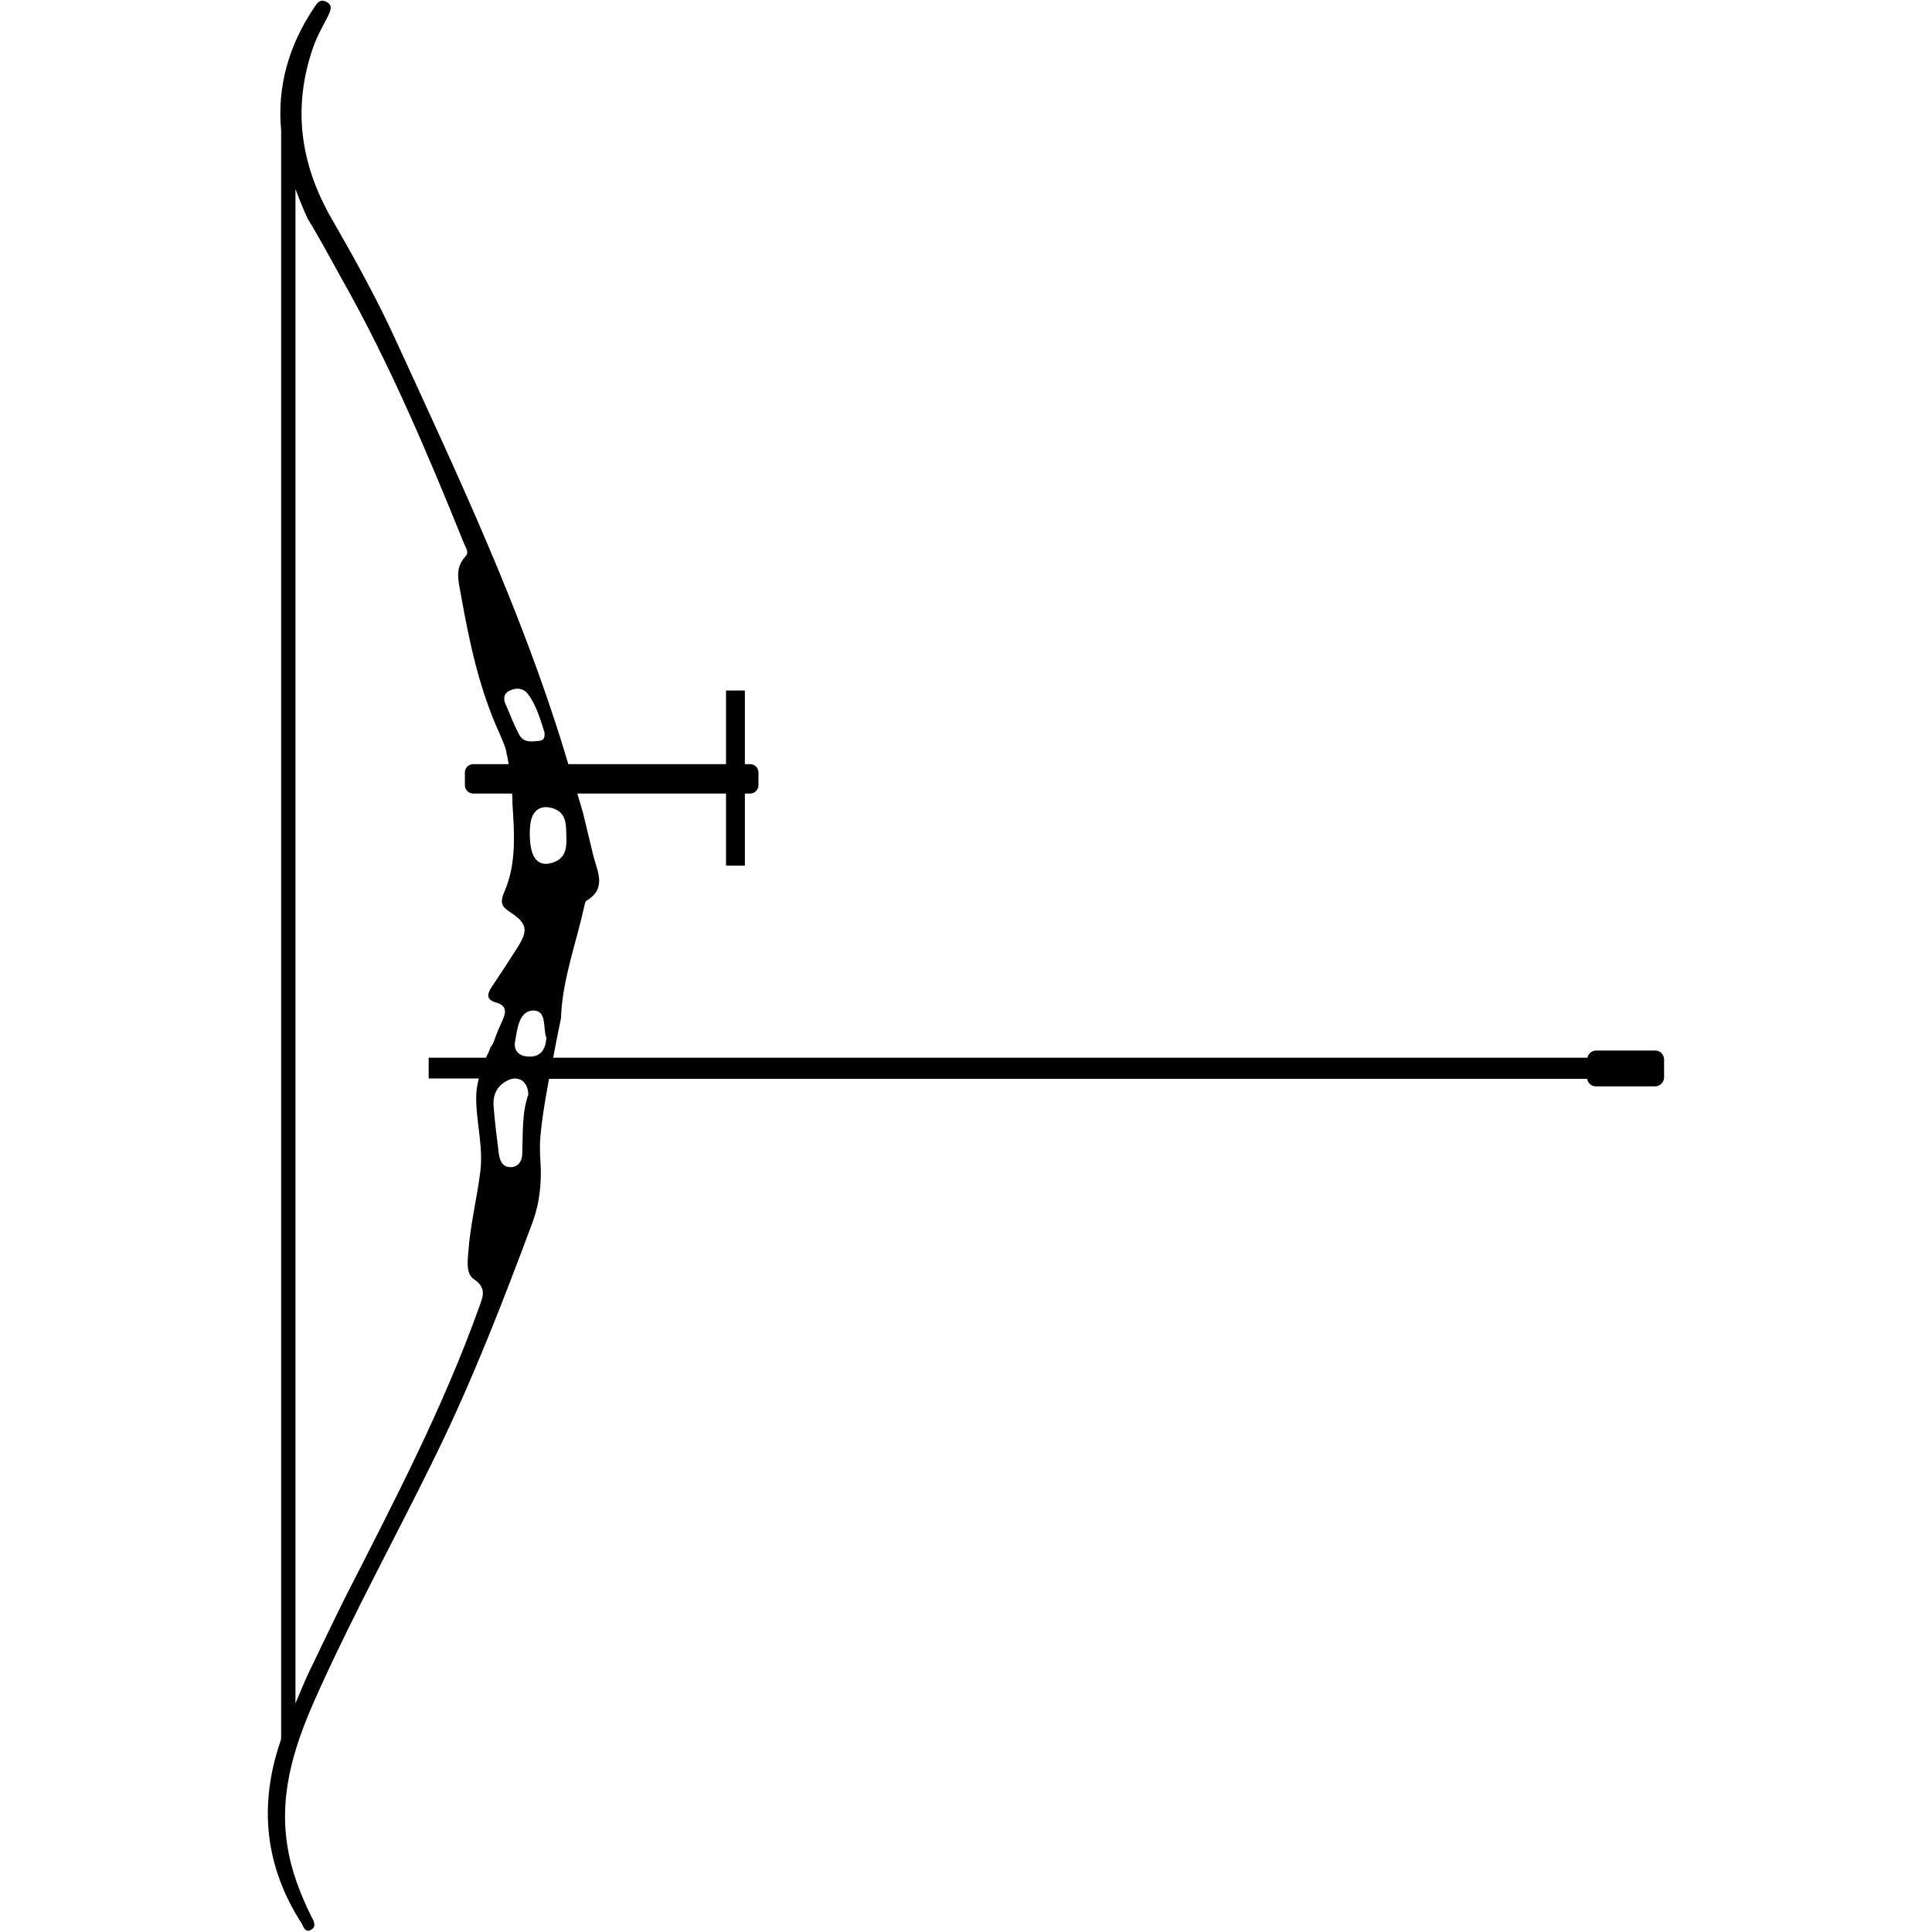
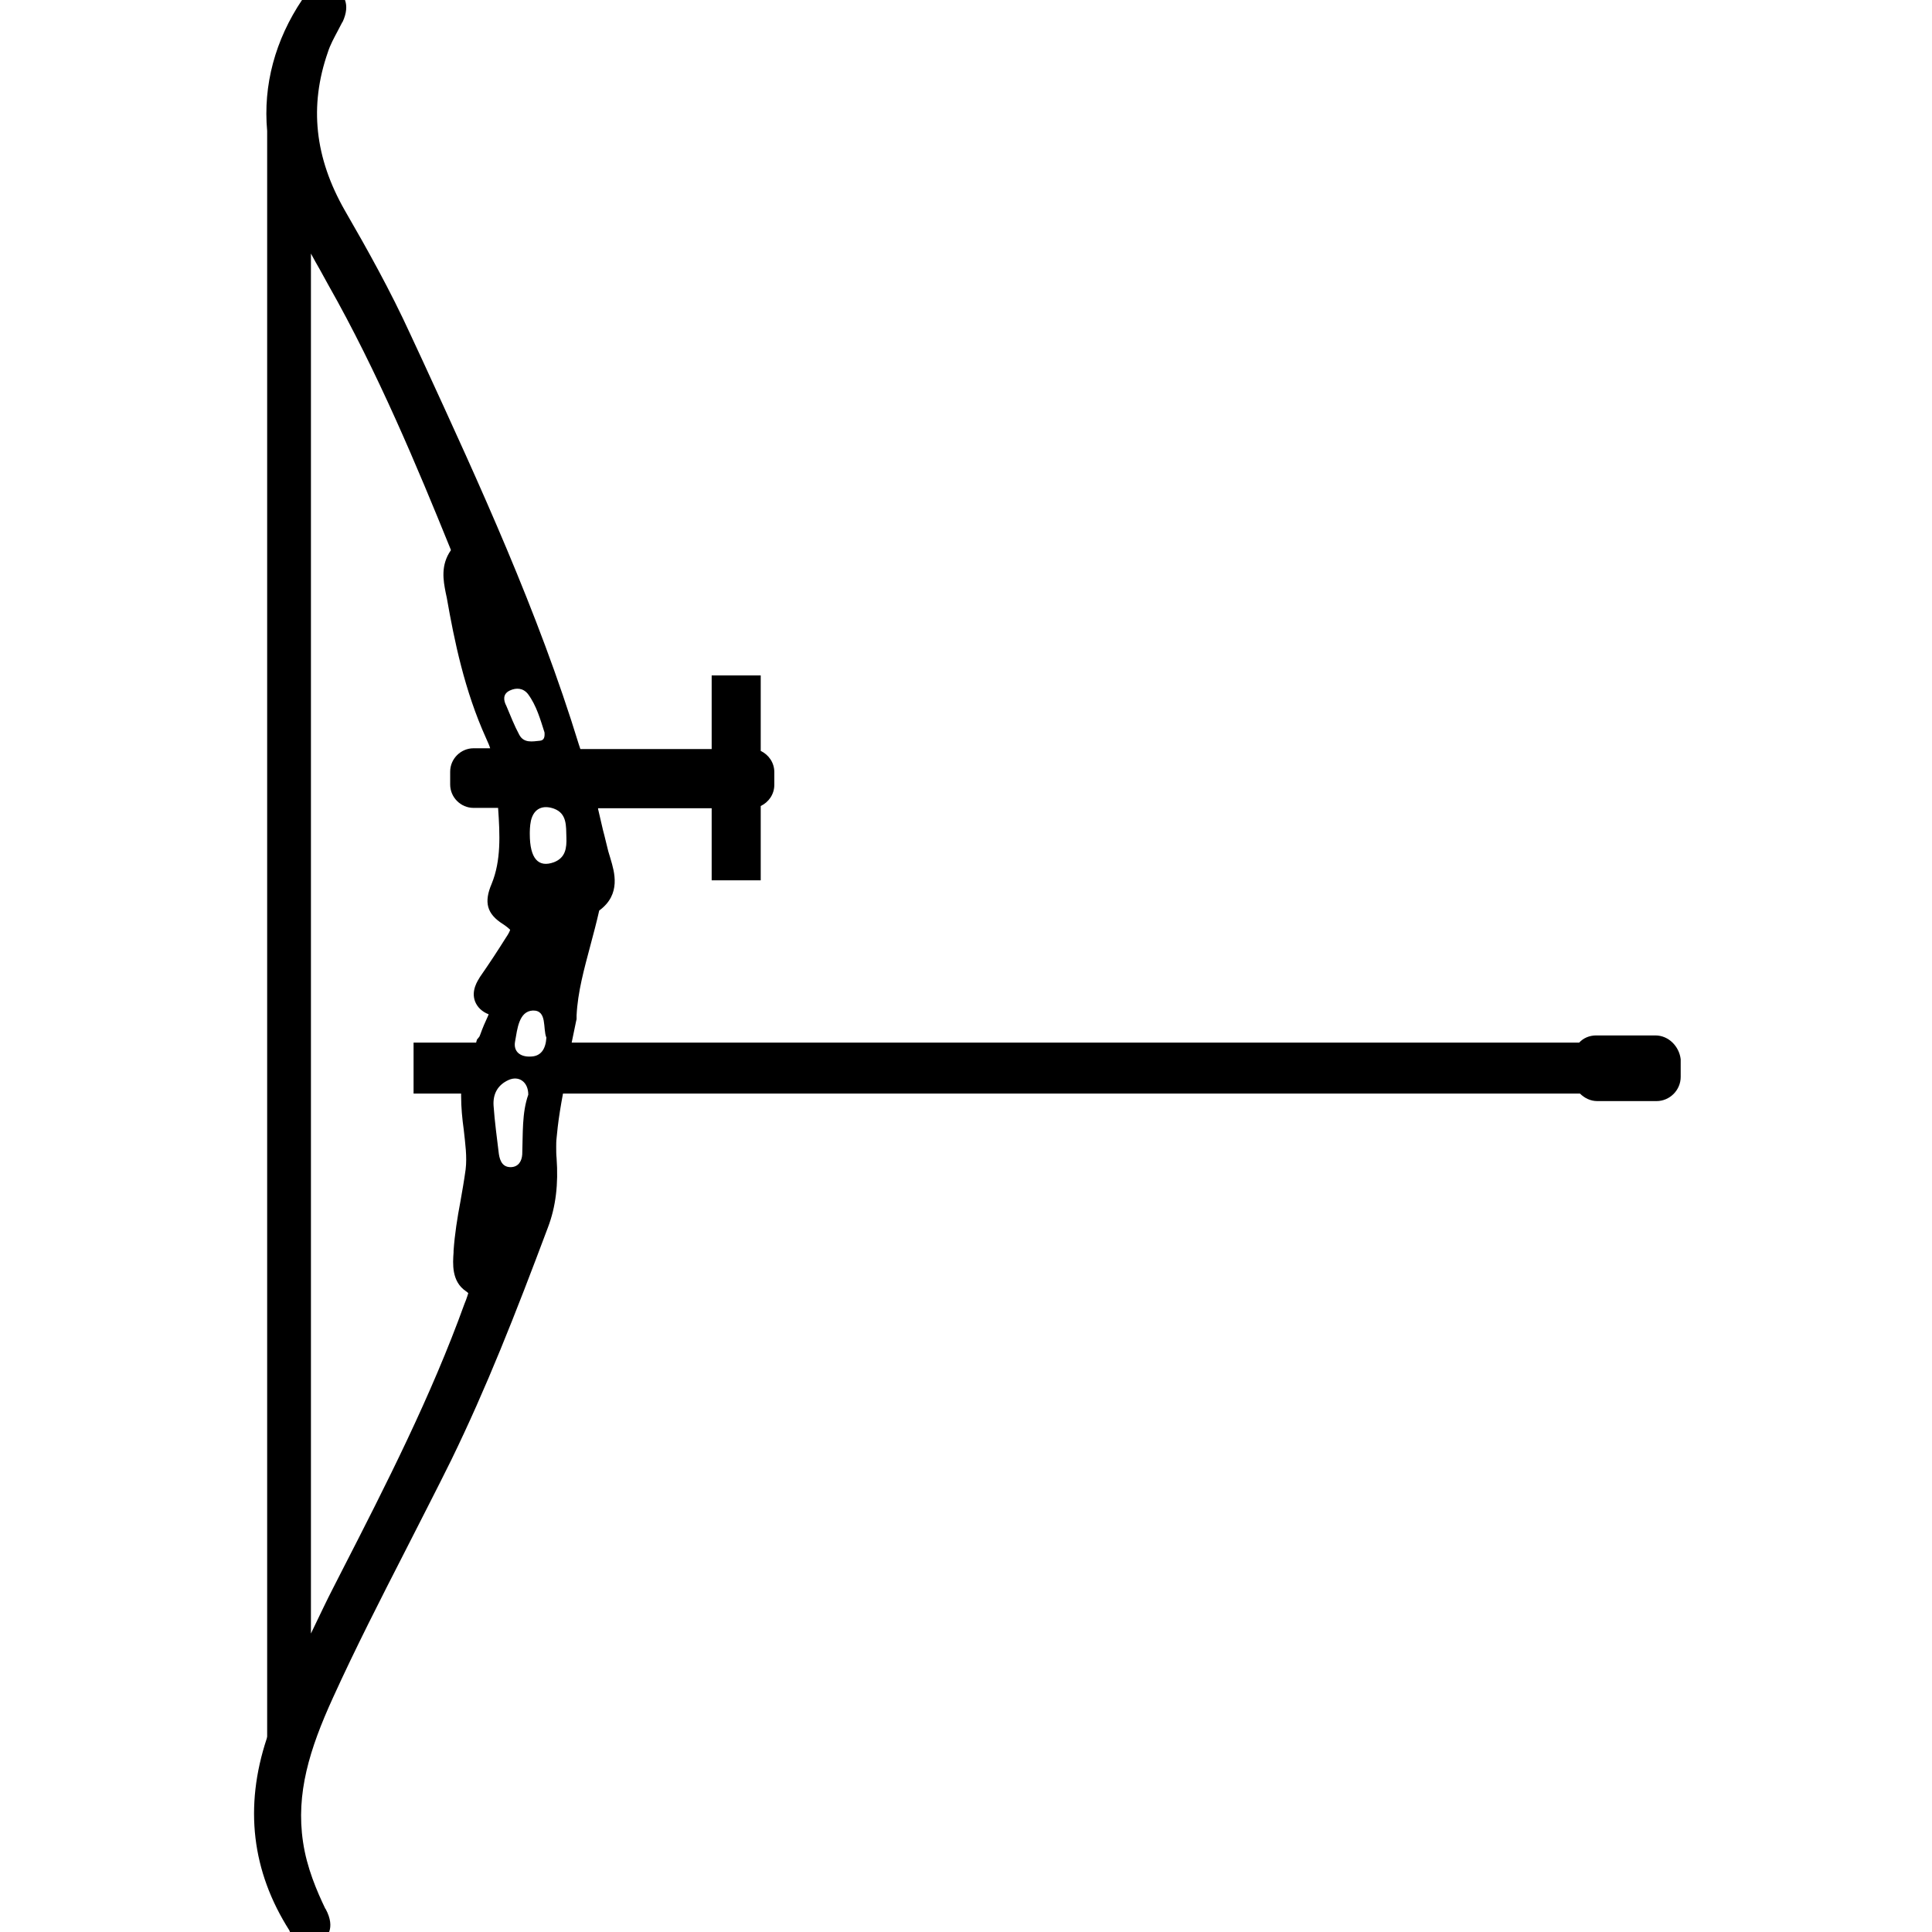
<svg xmlns="http://www.w3.org/2000/svg" version="1.1" id="Ebene_1" x="0px" y="0px" viewBox="0 0 512 512" style="enable-background:new 0 0 512 512;" xml:space="preserve">
-   <path d="M438.7,278.4H423c-1.1,0-2.1,0.8-2.3,1.9H146.6c1.1-5.9,2.1-10.6,2.1-10.6c0-0.2,0-0.4,0-0.7c0.5-9.9,4.1-19.4,6.2-29.1  c0.1-0.4,0.2-1,0.5-1.2c5.6-3.3,2.8-7.9,1.8-12.1c-0.9-3.7-1.8-7.5-2.7-11.2l-1.5-5.1h39.4v19.1h5v-19.1h1.4c1.2,0,2.2-1,2.2-2.2  v-3.4c0-1.2-1-2.2-2.2-2.2h-1.4v-19.5h-5v19.5h-41.8l-1.2-4c-11.5-37.4-28.1-72.6-44.4-108.1c-5.1-11.2-11.1-22-17.2-32.6  c-8.3-14.5-10.3-29.5-4.8-45.3c1-2.9,2.6-5.6,4-8.4c0.6-1.3,1.2-2.6-0.3-3.5c-1.8-1.1-2.7,0.2-3.5,1.5c-6.6,9.8-9.8,20.8-8.7,32.4h0  v426.3c-0.1,0.3-0.2,0.6-0.3,1c-5.6,16.7-4,32.7,5.6,47.7c0.6,1,1.1,3,2.8,1.8c1.4-0.9,0.4-2.5-0.2-3.6c-2.9-6-5.3-12.1-6.3-18.9  c-2.2-14.5,2.4-27.5,8.2-40.3c9.7-21.5,21.1-42.2,31.4-63.3c9.7-19.9,17.7-40.5,25.4-61.2c2-5.4,2.5-11,2.1-16.6  c-0.1-1.1-0.1-2.3-0.1-3.4c0,0,0,0,0,0c0-0.7,0-1.7,0.1-2.7c0.1-1,0.2-1.9,0.3-2.9c0.4-3.6,1.2-8.1,2-12.5h275.1  c0.2,1.1,1.1,2,2.3,2h15.7c1.3,0,2.4-1.1,2.4-2.4v-4.7C441,279.5,440,278.4,438.7,278.4z M135.1,183c1.7-0.8,3.5-0.7,4.8,0.9  c2.3,3.1,3.3,6.8,4.4,10.2c0.1,1.2-0.1,2.1-1.2,2.2c-2,0.2-4.3,0.7-5.5-1.6c-1.3-2.4-2.3-5-3.4-7.6  C133.4,185.6,133.2,183.9,135.1,183z M128.8,280.3h-15.2v5.5h13.3c-0.4,1.6-0.7,3.2-0.7,4.7c-0.1,6.6,1.9,13.1,1.1,19.9  c-0.9,7.2-2.7,14.3-3.2,21.5c-0.2,2.5-0.6,5.7,1.5,7.1c3.7,2.5,2.2,5,1.2,7.9c-9.5,26.4-22.5,51.3-35.2,76.2  c-2.6,5.2-7.4,15.2-9.7,20c-0.8,1.6-2.2,5-3.6,8.3V50.1c1.6,4.3,3.2,7.8,3.2,7.8l0,0c3.2,5.2,6,10.5,8.9,15.7  c12.8,22.6,22.9,46.5,32.6,70.5c0.4,1,1.4,2.3,0.4,3.3c-3.1,3.3-1.8,6.9-1.2,10.5c2.2,12.4,4.8,24.6,10.1,36.3  c0.7,1.6,1.2,2.8,1.6,3.9l0,0c0,0,0,0.1,0,0.1c0.2,0.5,0.3,0.9,0.3,1.3c0.2,0.7,0.4,1.7,0.6,3h-9.4c-1.2,0-2.2,1-2.2,2.2v3.4  c0,1.2,1,2.2,2.2,2.2h10.3c0.1,0.8,0.1,1.7,0.1,2.6c0,0,0,0,0,0c0.5,7.8,1.1,15.8-2,23.1c-1.4,3.2-1,4.2,1.5,5.8  c4.4,2.9,4.7,4.8,1.9,9.2c-2.2,3.5-4.5,7-6.8,10.4c-1.3,2-1.7,3.5,1.1,4.3c2.6,0.7,2.7,2.3,1.8,4.4c-0.8,1.8-1.6,3.5-2.2,5.3  c-0.3,0.9-0.6,1.5-1.1,2.1C129.7,278.4,129.3,279.3,128.8,280.3z M138.4,305.9c-0.1,1.8-1,3.3-2.9,3.4c-2.2,0.1-3-1.5-3.3-3.5  c-0.5-4.2-1.1-8.5-1.4-12.8c-0.2-3.1,1.1-5.5,4-6.8c2.7-1.2,5.2,0.5,5.2,3.9C138.3,294.9,138.6,300.4,138.4,305.9z M140.5,280  c-2.6,0.1-4.5-1.3-4-4c0.6-3.3,1-8,4.7-8.2c3.9-0.1,2.6,4.8,3.6,7.2C144.6,278.1,143.3,280,140.5,280z M140.4,221  c0-0.6,0-2.1,0.3-3.5c0.8-3.4,3.3-4.2,6.1-3.2c3.5,1.3,3.2,4.6,3.3,7.6c0.1,2.8-0.2,5.4-3.3,6.6C142.7,230,140.4,227.6,140.4,221z" />
+   <path d="M438.7,274.4H423c-1.8,0-3.4,0.7-4.5,1.9h-267c0.7-3.4,1.2-5.7,1.2-5.8l0.1-0.4v-1c0.3-6.2,2-12.3,3.7-18.7  c0.8-3,1.6-6,2.3-9.1c5.9-4.3,4-10.3,3-13.7c-0.2-0.7-0.4-1.4-0.6-2c-0.5-1.9-0.9-3.8-1.4-5.6c-0.4-1.9-0.9-3.7-1.3-5.6l0-0.2h30.1  v19.1h13v-19.7c2.1-1,3.6-3.1,3.6-5.6v-3.4c0-2.5-1.5-4.6-3.6-5.6V179h-13v19.5h-34.8l-0.4-1.2c-10.8-35.2-26.3-68.9-41.3-101.5  l-3.3-7.1c-5.3-11.6-11.5-22.7-17.4-32.9c-8-14-9.5-27.7-4.5-42c0.6-1.9,1.6-3.7,2.6-5.6c0.4-0.8,0.8-1.5,1.2-2.3l0.1-0.1  c2.2-4.8,0.2-7.4-1.8-8.6c-1.6-1-5.6-2.6-8.9,2.7c-7.2,10.7-10.4,22.7-9.3,34.8v425.5c0,0.2-0.1,0.3-0.1,0.5c-6,18.1-4,35.2,6,50.9  c0,0.1,0.1,0.2,0.1,0.3c0.5,1,1.5,3,3.9,3.6c0.4,0.1,0.8,0.2,1.2,0.2c0.9,0,2-0.2,3.2-1.1c1.4-0.9,4-3.5,1.2-8.7l-0.1-0.1  c-2.2-4.6-4.9-10.8-5.9-17.7c-1.9-12.8,1.7-24.5,7.9-38.1c6-13.2,12.7-26.3,19.2-39c4-7.9,8.2-16,12.2-24.1  c9.3-19.1,16.9-38.4,25.6-61.6c2.1-5.5,2.8-11.5,2.3-18.4c-0.1-0.9-0.1-2-0.1-3c0-0.6,0-1.5,0.1-2.3l0.3-2.9  c0.3-2.6,0.8-5.7,1.4-8.9h269.5c1.2,1.2,2.8,2,4.6,2h15.7c3.5,0,6.4-2.9,6.4-6.4v-4.7C445,277.3,442.2,274.4,438.7,274.4z   M135.1,183c1.7-0.8,3.5-0.7,4.8,0.9c2.3,3.1,3.3,6.8,4.4,10.2c0.1,1.2-0.1,2.1-1.2,2.2c-2,0.2-4.3,0.7-5.5-1.6  c-1.3-2.4-2.3-5-3.4-7.6C133.4,185.6,133.2,183.9,135.1,183z M129.3,269.3c-0.7,1.5-1.4,3.1-2,4.8c-0.2,0.6-0.3,0.7-0.4,0.8  l-0.5,0.6l-0.2,0.7c0,0,0,0,0,0.1h-16.6v13.5h12.6c0,0.2,0,0.4,0,0.6c0,3.1,0.3,6.1,0.7,9c0.4,3.7,0.9,7.1,0.5,10.5  c-0.4,2.9-0.9,5.8-1.4,8.6c-0.8,4.2-1.5,8.6-1.8,13l0,0.4c-0.2,2.9-0.6,7.7,3.3,10.3c0.3,0.2,0.5,0.4,0.6,0.5  c-0.1,0.4-0.4,1.2-0.6,1.8c-0.1,0.3-0.3,0.7-0.4,1c-8.8,24.4-20.8,48-32.5,70.8l-2.5,4.9c-1.3,2.5-3.2,6.5-5.7,11.7V67.2  c0.8,1.5,1.6,2.9,2.4,4.3c0.7,1.3,1.5,2.7,2.2,4c13.1,23.1,23.6,48.3,32.4,70c0,0.1,0.1,0.2,0.1,0.3c-2.8,4-2,8.1-1.4,11.2  c0.1,0.5,0.2,0.9,0.3,1.4c2,11.4,4.7,24.6,10.4,37.2c0.5,1.1,0.9,2,1.1,2.7h-4.4c-3.4,0-6.2,2.8-6.2,6.2v3.4c0,3.4,2.8,6.2,6.2,6.2  h6.5c0.5,7.2,0.8,14-1.7,20.1c-2.1,4.9-1.3,8,3,10.7c1.2,0.8,1.7,1.3,1.9,1.5c-0.1,0.3-0.3,0.9-1.2,2.2c-2,3.2-4.3,6.7-6.8,10.3  c-0.6,1-2.4,3.6-1.3,6.5c0.6,1.5,1.8,2.7,3.6,3.4L129.3,269.3z M138.4,305.9c-0.1,1.8-1,3.3-2.9,3.4c-2.2,0.1-3-1.5-3.3-3.5  c-0.5-4.2-1.1-8.5-1.4-12.8c-0.2-3.1,1.1-5.5,4-6.8c2.7-1.2,5.2,0.5,5.2,3.9C138.3,294.9,138.6,300.4,138.4,305.9z M140.5,280  c-2.6,0.1-4.5-1.3-4-4c0.6-3.3,1-8,4.7-8.2c3.9-0.1,2.6,4.8,3.6,7.2C144.6,278.1,143.3,280,140.5,280z M146.8,228.5  c-4.1,1.5-6.4-0.9-6.4-7.5c0-0.6,0-2.1,0.3-3.5c0.8-3.4,3.3-4.2,6.1-3.2c3.5,1.3,3.2,4.6,3.3,7.6  C150.2,224.7,149.9,227.3,146.8,228.5z" />
</svg>
